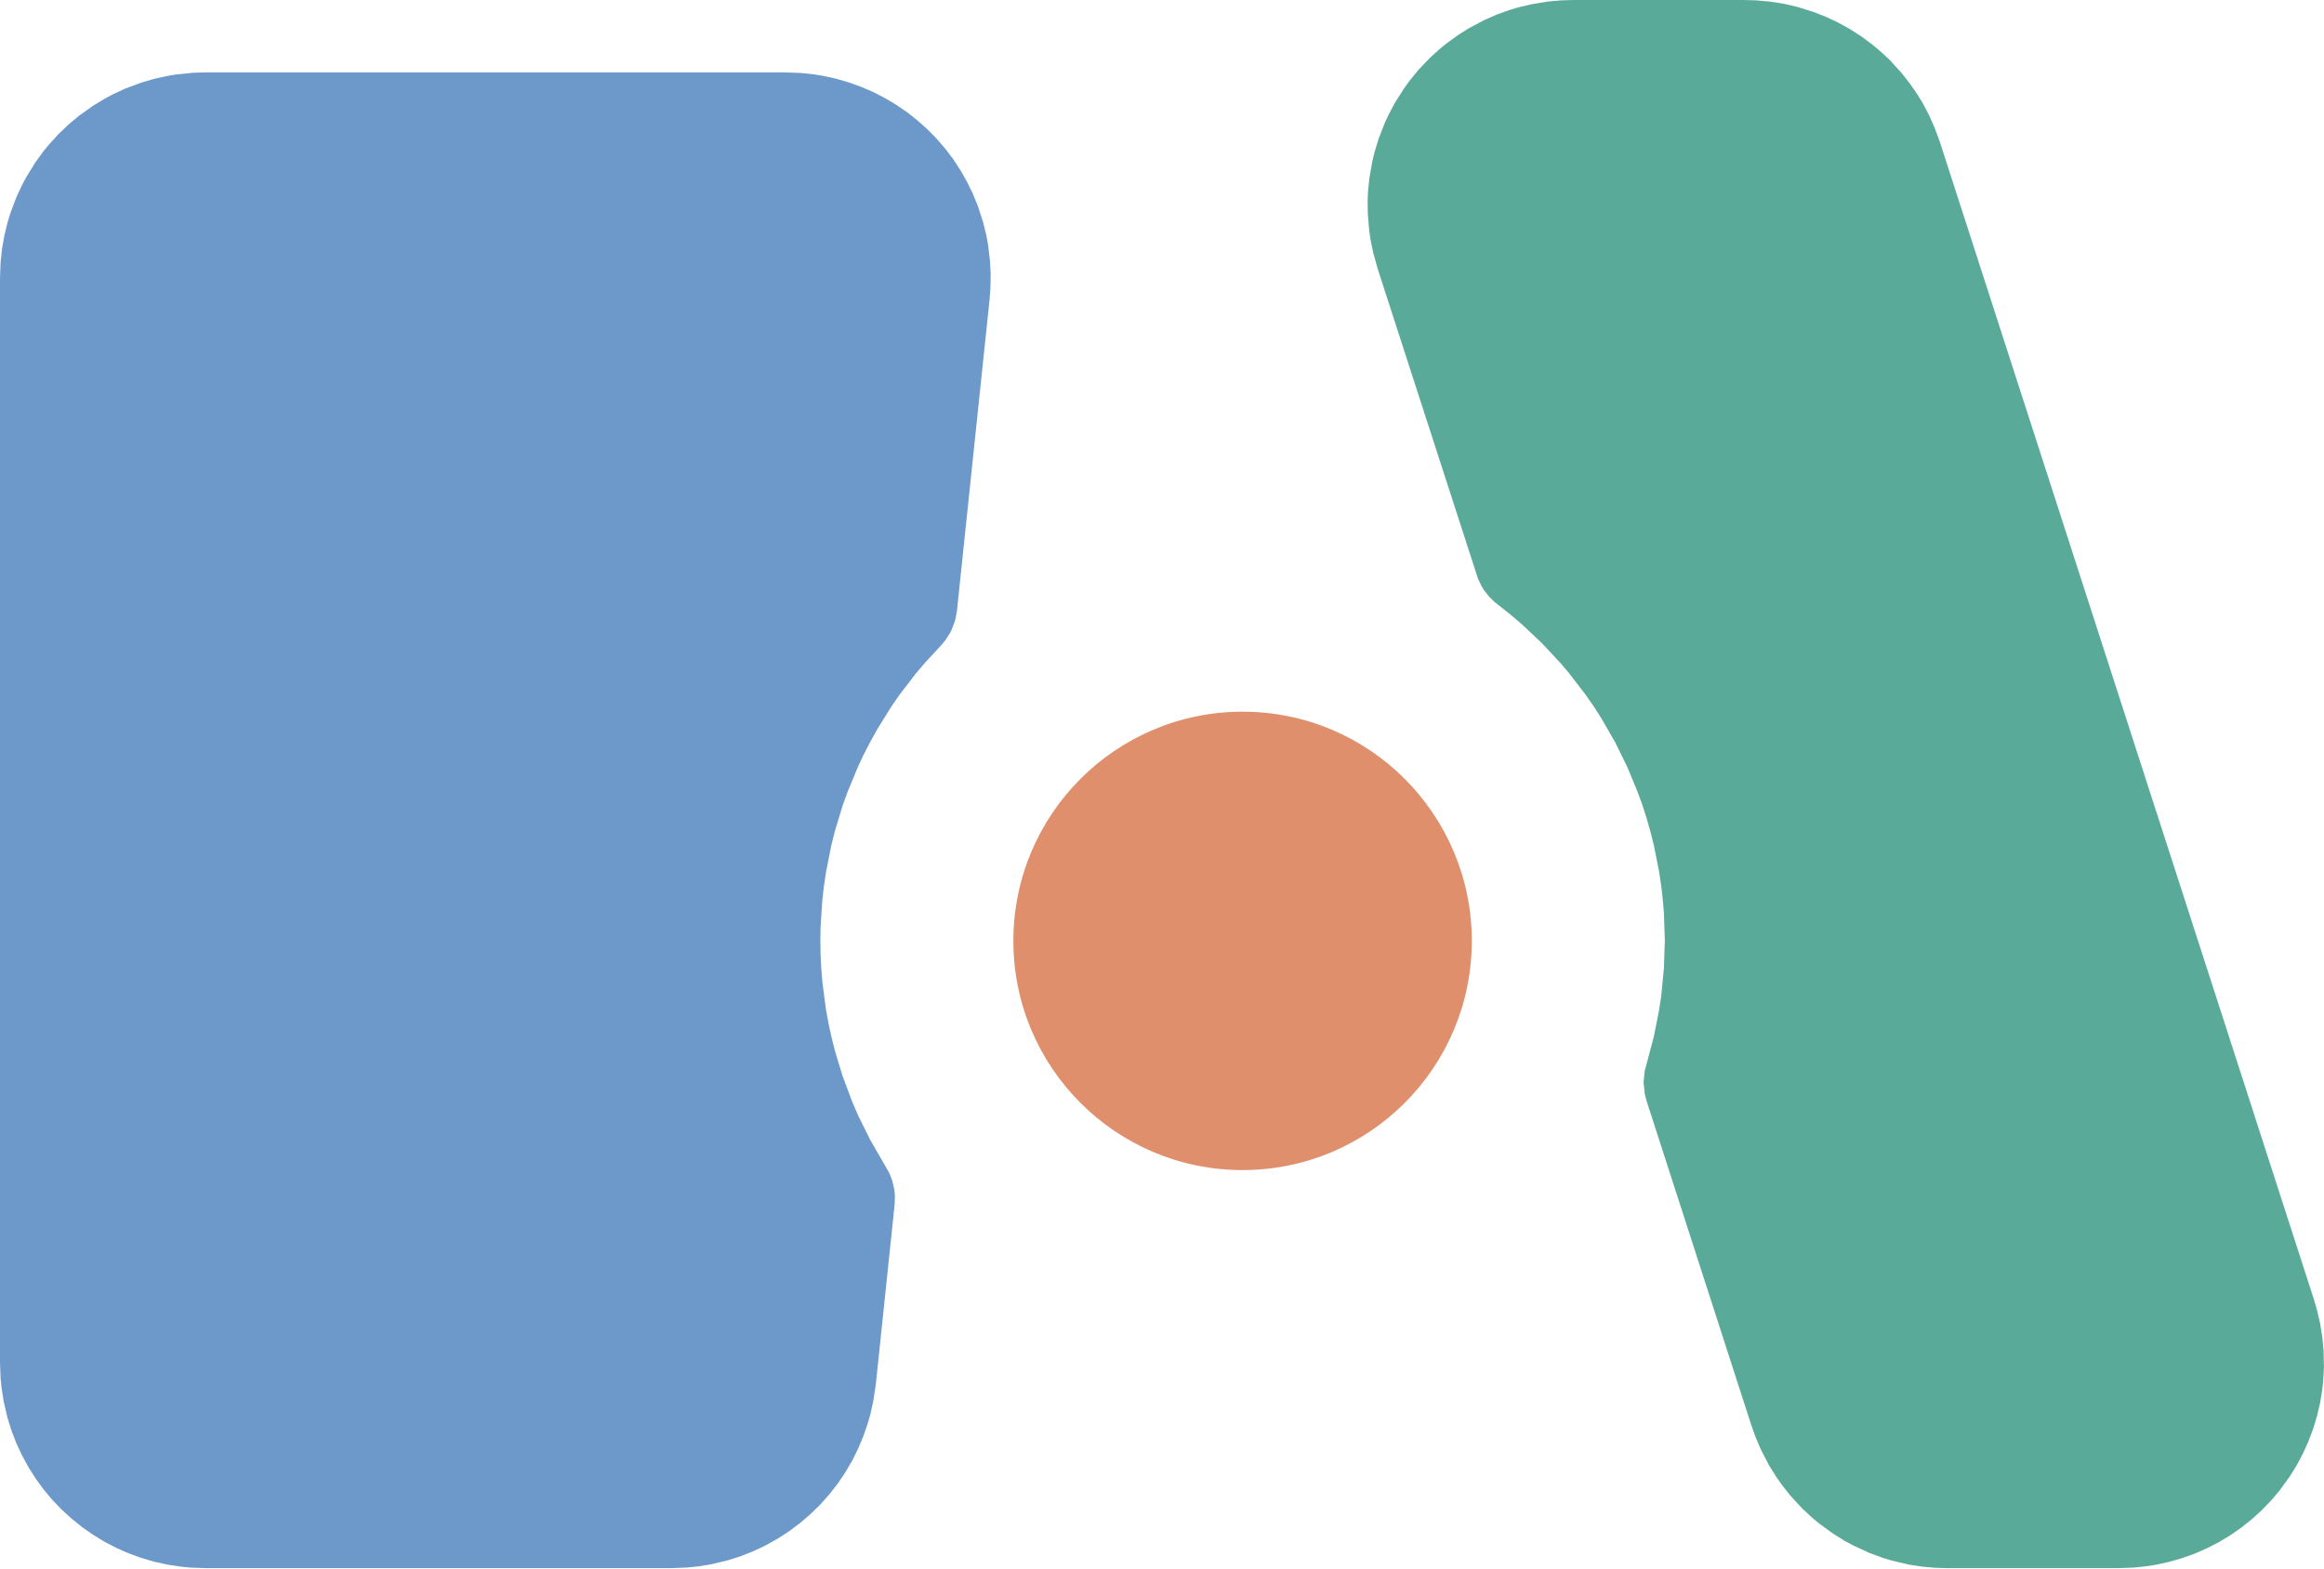
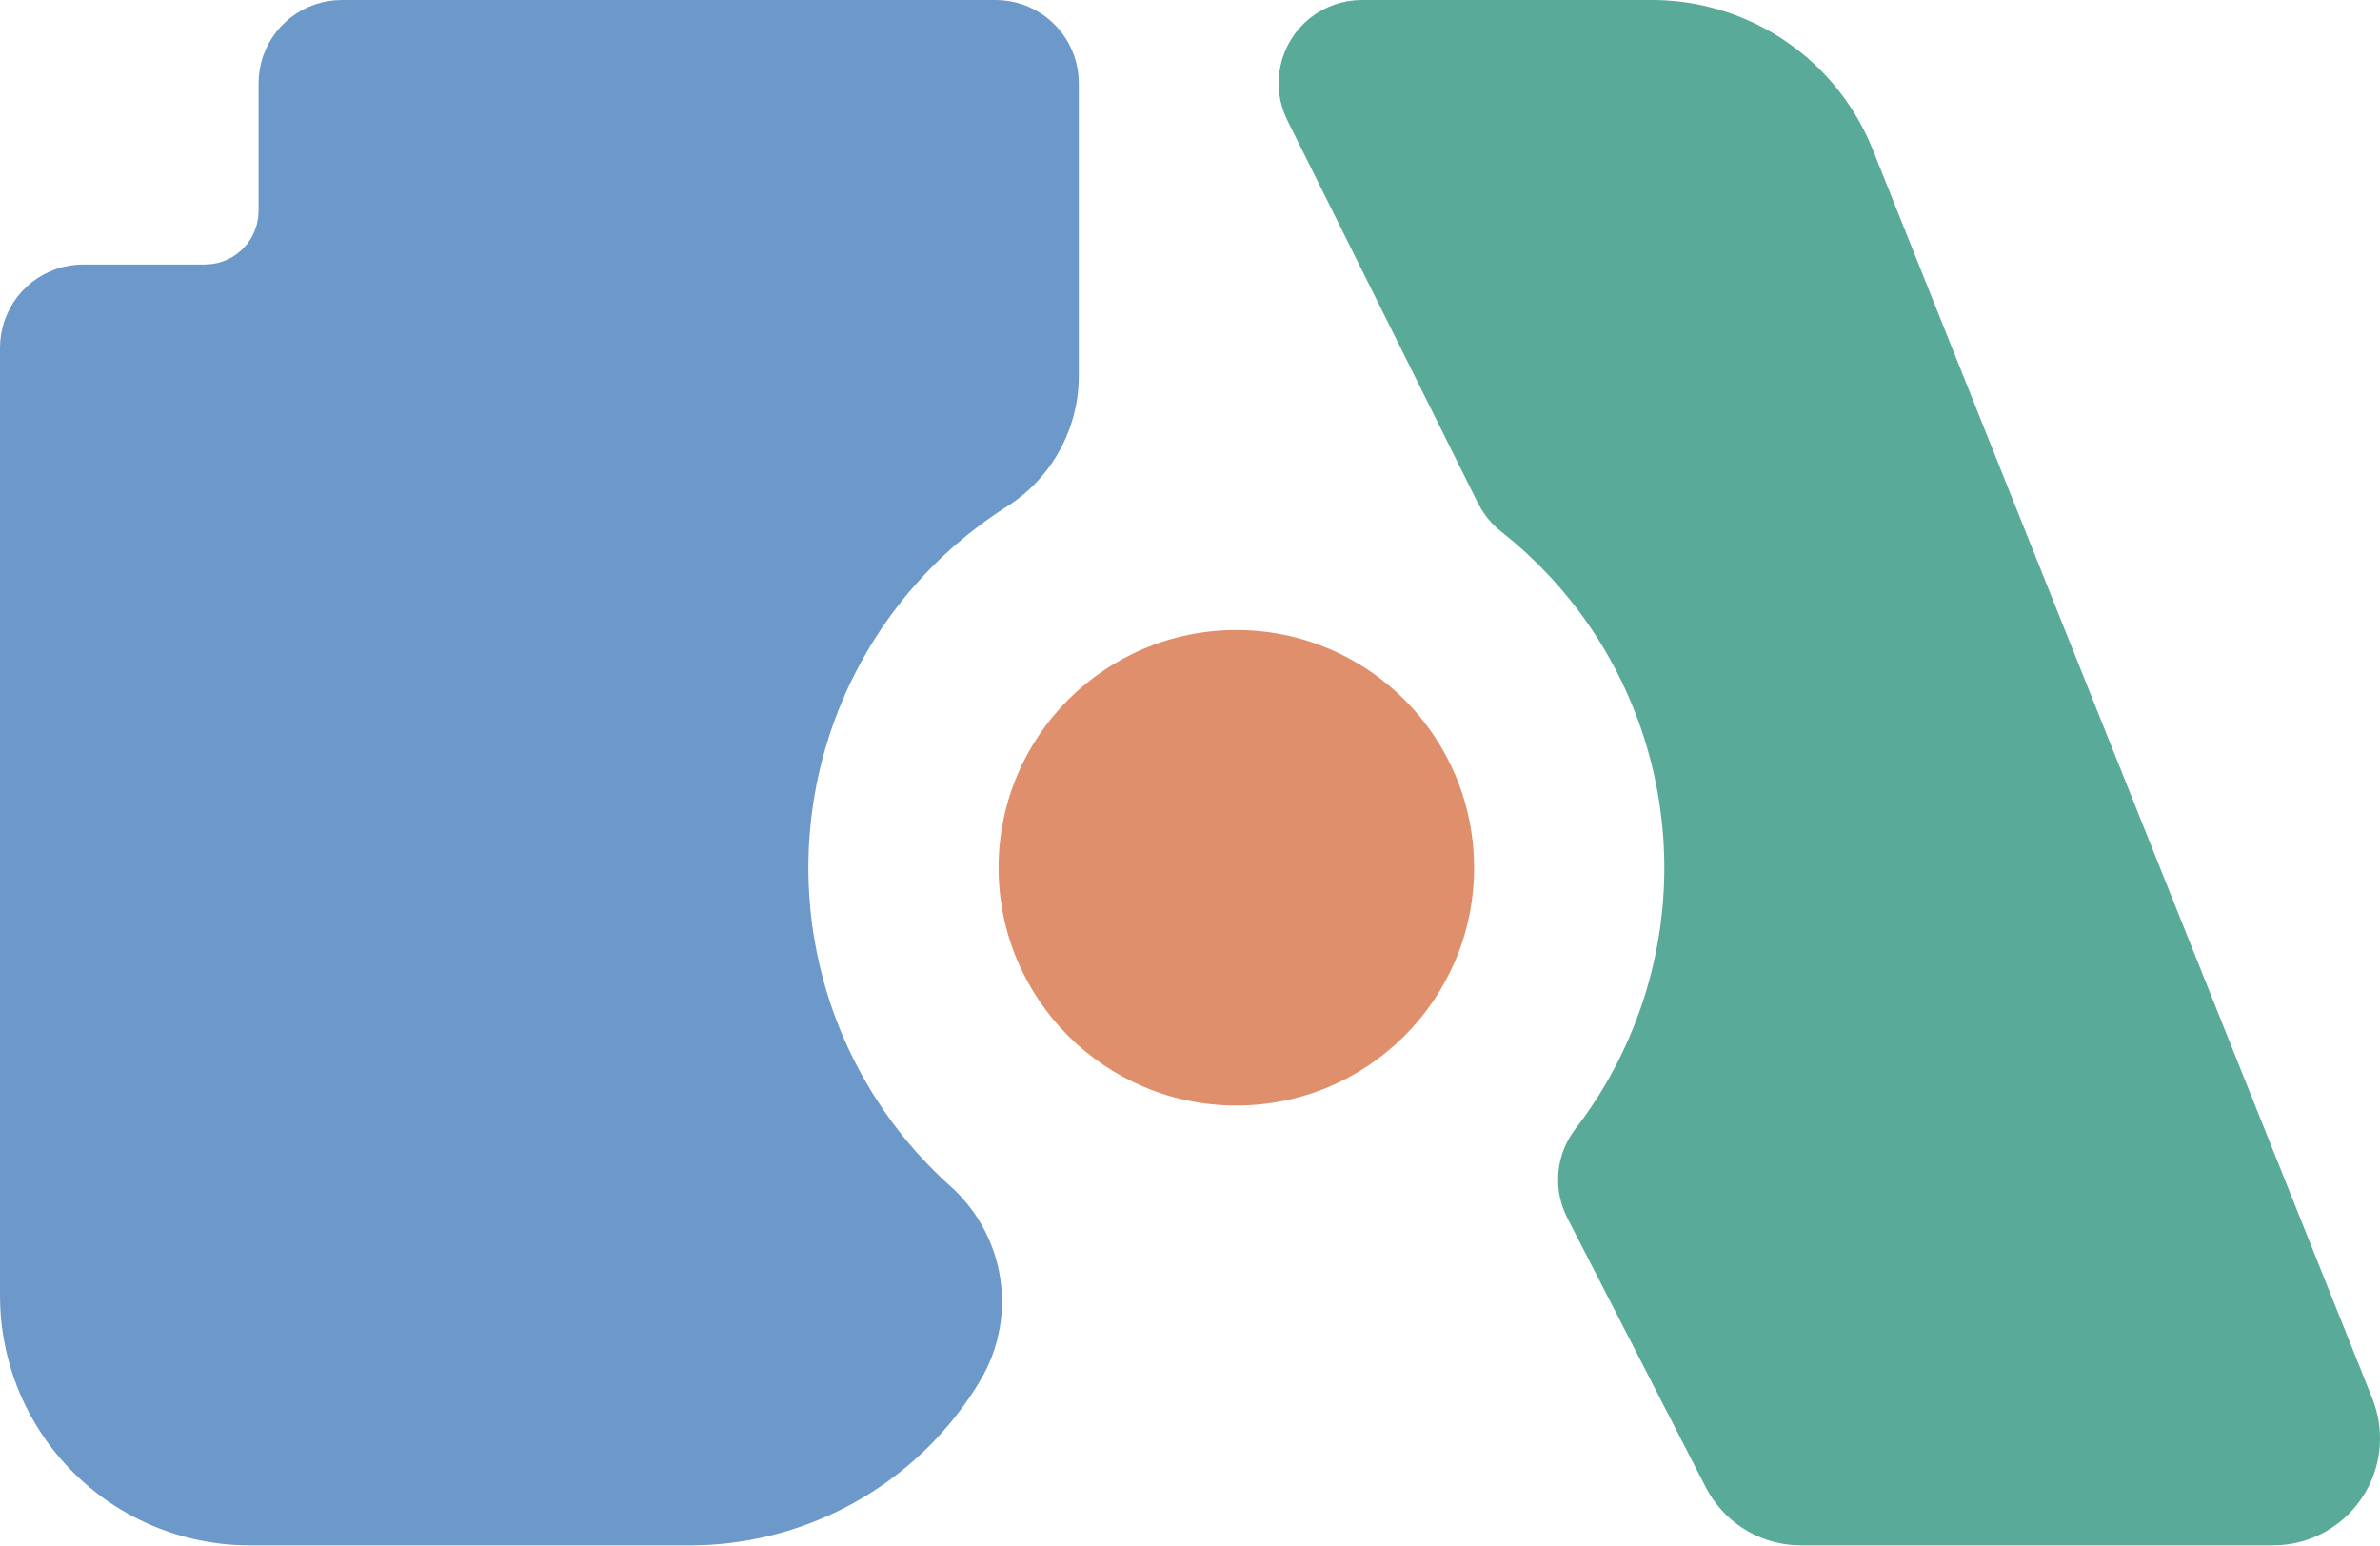
- <svg xmlns="http://www.w3.org/2000/svg" viewBox="0.00 0.00 385.28 260.00">
-   <path id="texture" fill="#6C98CA" d="M32.10 12.06 L29.24 12.34 L27.69 12.60 L25.52 13.08 L23.38 13.71 L20.69 14.72 L18.67 15.66 L17.29 16.40 L15.39 17.56 L13.05 19.23 L11.34 20.66 L9.73 22.20 L8.23 23.84 L7.23 25.05 L5.92 26.84 L4.40 29.29 L3.66 30.67 L2.72 32.69 L1.71 35.38 L1.25 36.89 L0.73 39.05 L0.34 41.24 L0.10 43.45 L0.00 46.16 L0.00 225.84 L0.10 228.55 L0.26 230.11 L0.60 232.31 L1.25 235.11 L1.92 237.24 L2.72 239.31 L3.66 241.33 L4.73 243.28 L5.92 245.16 L7.23 246.95 L8.66 248.66 L10.20 250.27 L11.84 251.77 L13.57 253.16 L15.39 254.44 L17.29 255.60 L19.26 256.63 L21.30 257.53 L23.38 258.29 L25.52 258.92 L27.69 259.40 L29.89 259.74 L31.45 259.90 L34.16 260.00 L111.21 260.00 L113.97 259.89 L115.57 259.73 L117.80 259.38 L120.65 258.70 L122.81 258.01 L124.92 257.18 L126.96 256.21 L128.94 255.10 L130.84 253.87 L132.65 252.51 L134.37 251.03 L135.99 249.45 L137.50 247.75 L138.89 245.97 L140.15 244.09 L141.30 242.13 L142.30 240.11 L143.17 238.01 L143.90 235.87 L144.33 234.33 L144.81 232.12 L145.21 229.38 L148.31 199.76 L148.36 198.41 L148.32 197.74 L148.23 197.07 L147.92 195.75 L147.43 194.49 L144.23 188.92 L142.27 184.96 L141.30 182.71 L139.69 178.42 L138.41 174.20 L137.85 171.97 L137.33 169.58 L136.92 167.32 L136.35 162.94 L136.16 160.66 L136.04 158.37 L136.00 155.92 L136.04 153.63 L136.33 149.22 L136.59 146.94 L136.95 144.52 L137.81 140.18 L138.41 137.80 L139.69 133.58 L140.52 131.27 L142.21 127.19 L143.18 125.11 L144.31 122.93 L145.42 120.93 L147.84 117.04 L149.15 115.16 L151.84 111.66 L153.43 109.79 L155.89 107.14 L156.74 106.13 L157.46 105.01 L157.76 104.42 L158.24 103.18 L158.42 102.54 L158.65 101.23 L164.05 49.71 L164.20 47.68 L164.24 45.49 L164.13 43.31 L163.79 40.49 L163.51 38.97 L162.98 36.85 L162.11 34.15 L161.28 32.12 L160.32 30.16 L159.24 28.25 L158.04 26.42 L156.72 24.67 L155.29 23.01 L153.76 21.45 L152.13 19.99 L150.41 18.63 L148.60 17.39 L146.72 16.27 L144.78 15.27 L142.77 14.40 L140.71 13.66 L138.60 13.05 L136.46 12.58 L134.94 12.33 L132.76 12.10 L130.09 12.00 L34.16 12.00 Z" />
-   <path id="mesh" fill="#5AAA9A" d="M228.41 44.61 L245.03 95.96 L245.63 97.20 L245.99 97.79 L246.83 98.88 L247.81 99.84 L250.34 101.84 L252.21 103.43 L255.55 106.56 L258.68 109.91 L260.16 111.66 L262.85 115.16 L264.16 117.04 L265.49 119.11 L267.77 123.08 L269.79 127.19 L271.48 131.27 L272.26 133.42 L273.01 135.76 L273.63 137.96 L274.19 140.18 L275.05 144.52 L275.39 146.78 L275.67 149.22 L275.85 151.50 L276.00 155.92 L275.85 160.50 L275.41 165.06 L275.05 167.48 L274.19 171.82 L272.66 177.60 L272.48 179.46 L272.66 181.31 L272.97 182.52 L290.34 236.30 L291.04 238.26 L291.92 240.33 L293.26 242.92 L294.45 244.83 L295.36 246.13 L296.75 247.90 L298.72 250.05 L300.36 251.58 L301.58 252.60 L303.94 254.31 L305.85 255.50 L307.25 256.25 L309.90 257.47 L312.01 258.25 L313.53 258.72 L316.36 259.39 L318.59 259.74 L320.83 259.94 L322.91 260.00 L351.12 260.00 L353.81 259.90 L356.01 259.66 L357.55 259.41 L359.70 258.93 L361.82 258.32 L363.90 257.57 L365.92 256.68 L367.88 255.67 L369.77 254.53 L371.58 253.27 L373.31 251.89 L374.94 250.41 L376.48 248.82 L377.90 247.14 L379.58 244.83 L380.75 242.95 L381.78 241.01 L382.69 239.00 L383.47 236.93 L384.11 234.82 L384.62 232.67 L384.98 230.49 L385.15 228.94 L385.27 226.74 L385.21 223.88 L385.00 221.69 L384.65 219.51 L384.16 217.36 L383.59 215.39 L321.55 23.39 L320.71 21.13 L319.79 19.07 L318.74 17.08 L317.91 15.72 L316.64 13.87 L315.25 12.10 L313.28 9.95 L312.13 8.86 L310.42 7.40 L308.61 6.06 L306.72 4.84 L304.75 3.75 L302.71 2.79 L300.62 1.97 L297.83 1.11 L295.64 0.61 L293.41 0.26 L291.17 0.06 L289.09 0.00 L260.88 0.00 L258.83 0.06 L256.63 0.25 L253.82 0.72 L251.67 1.23 L250.18 1.68 L248.10 2.43 L246.08 3.32 L243.56 4.66 L241.69 5.83 L239.90 7.13 L238.69 8.11 L237.06 9.59 L235.09 11.66 L233.70 13.37 L232.78 14.63 L231.25 17.05 L230.22 18.99 L229.56 20.41 L228.53 23.07 L227.89 25.18 L227.52 26.70 L227.02 29.51 L226.80 31.70 L226.73 33.26 L226.76 35.47 L227.00 38.31 L227.23 39.85 L227.68 42.01 Z" />
-   <circle id="material" fill="#DF8F6B" cx="206" cy="156" r="38" />
+ <svg xmlns="http://www.w3.org/2000/svg" viewBox="-0.00 -0.00 400.41 260.00">
+   <path id="texture" fill="#6C98CA" d="M57.50 -0.00L167.50 -0.00L168.66 0.05L169.80 0.19L170.94 0.43L172.05 0.76L173.12 1.18L174.16 1.69L175.16 2.28L176.10 2.95L176.98 3.70L177.80 4.52L178.55 5.40L179.22 6.34L179.81 7.34L180.32 8.38L180.74 9.45L181.07 10.56L181.31 11.70L181.45 12.84L181.50 14.00L181.50 63.25L181.47 64.44L181.39 65.62L181.26 66.80L181.07 67.98L180.82 69.14L180.53 70.29L180.18 71.43L179.78 72.54L179.33 73.64L178.83 74.72L178.28 75.78L177.69 76.80L177.04 77.80L176.36 78.77L175.63 79.71L174.85 80.61L174.04 81.48L173.19 82.31L172.30 83.09L171.37 83.84L170.42 84.54L169.43 85.20L168.67 85.69L167.92 86.18L167.18 86.69L166.45 87.20L165.72 87.72L164.99 88.26L164.28 88.80L163.57 89.35L162.86 89.90L162.17 90.47L161.48 91.05L160.80 91.63L160.12 92.22L159.46 92.83L158.80 93.43L158.15 94.05L157.50 94.68L156.87 95.31L156.24 95.95L155.62 96.60L155.01 97.26L154.40 97.92L153.81 98.60L153.22 99.28L152.64 99.96L152.07 100.66L151.51 101.36L150.96 102.06L150.42 102.78L149.88 103.50L149.36 104.23L148.84 104.96L148.33 105.70L147.84 106.45L147.35 107.20L146.87 107.96L146.40 108.73L145.94 109.50L145.49 110.27L145.05 111.06L144.62 111.84L144.20 112.64L143.79 113.44L143.38 114.24L142.99 115.05L142.61 115.86L142.24 116.68L141.88 117.50L141.53 118.33L141.19 119.16L140.86 119.99L140.54 120.83L140.23 121.67L139.94 122.52L139.65 123.37L139.37 124.23L139.11 125.08L138.85 125.94L138.61 126.81L138.37 127.67L138.15 128.54L137.94 129.42L137.73 130.29L137.54 131.17L137.36 132.05L137.20 132.93L137.04 133.81L136.89 134.70L136.76 135.59L136.63 136.47L136.52 137.36L136.42 138.26L136.33 139.15L136.25 140.04L136.18 140.94L136.12 141.83L136.07 142.73L136.04 143.63L136.02 144.53L136.00 145.42L136.00 146.32L136.01 147.22L136.03 148.12L136.06 149.01L136.11 149.91L136.16 150.81L136.23 151.70L136.30 152.60L136.39 153.49L136.49 154.38L136.60 155.27L136.72 156.16L136.85 157.05L137.00 157.94L137.15 158.82L137.32 159.70L137.49 160.58L137.68 161.46L137.88 162.34L138.09 163.21L138.31 164.08L138.54 164.95L138.78 165.81L139.03 166.67L139.29 167.53L139.57 168.39L139.85 169.24L140.15 170.09L140.45 170.93L140.77 171.77L141.10 172.61L141.43 173.44L141.78 174.27L142.14 175.09L142.51 175.91L142.88 176.72L143.27 177.53L143.67 178.34L144.08 179.14L144.50 179.93L144.92 180.72L145.36 181.50L145.81 182.28L146.27 183.05L146.73 183.82L147.21 184.58L147.70 185.34L148.19 186.08L148.69 186.83L149.21 187.56L149.73 188.29L150.26 189.02L150.80 189.73L151.35 190.44L151.91 191.15L152.48 191.84L153.05 192.53L153.64 193.21L154.23 193.89L154.83 194.55L155.44 195.21L156.06 195.86L156.69 196.51L157.32 197.14L157.96 197.77L158.61 198.39L159.27 199.00L159.93 199.60L160.80 200.42L161.64 201.28L162.43 202.18L163.18 203.11L163.89 204.07L164.55 205.07L165.17 206.10L165.74 207.15L166.26 208.23L166.72 209.33L167.14 210.45L167.51 211.59L167.82 212.74L168.08 213.91L168.28 215.09L168.44 216.28L168.53 217.47L168.57 218.67L168.56 219.86L168.49 221.06L168.37 222.25L168.19 223.43L167.95 224.60L167.67 225.77L167.33 226.91L166.94 228.04L166.49 229.16L166.00 230.24L165.46 231.31L164.86 232.35L164.24 233.37L163.59 234.38L162.92 235.37L162.23 236.35L161.51 237.31L160.78 238.26L160.03 239.20L159.26 240.11L158.47 241.01L157.66 241.90L156.84 242.77L155.99 243.62L155.13 244.45L154.25 245.26L153.35 246.05L152.44 246.83L151.51 247.59L150.57 248.32L149.61 249.04L148.63 249.74L147.64 250.41L146.64 251.07L145.62 251.70L144.59 252.31L143.55 252.90L142.49 253.47L141.43 254.01L140.35 254.54L139.26 255.04L138.16 255.52L137.05 255.97L135.94 256.40L134.81 256.81L133.67 257.19L132.53 257.55L131.38 257.89L130.22 258.20L129.06 258.48L127.89 258.75L126.72 258.98L125.54 259.20L124.36 259.38L123.17 259.55L121.98 259.69L120.79 259.80L119.59 259.89L118.40 259.95L117.20 259.99L116.00 260.00L42.00 260.00L40.80 259.98L39.60 259.93L38.41 259.85L37.21 259.73L36.02 259.57L34.84 259.38L33.66 259.16L32.49 258.91L31.32 258.62L30.17 258.30L29.02 257.94L27.89 257.56L26.76 257.14L25.65 256.69L24.55 256.20L23.47 255.69L22.40 255.15L21.35 254.57L20.31 253.97L19.29 253.33L18.29 252.67L17.31 251.98L16.35 251.26L15.41 250.51L14.50 249.74L13.60 248.94L12.73 248.12L11.88 247.27L11.06 246.40L10.26 245.50L9.49 244.59L8.74 243.65L8.02 242.69L7.33 241.71L6.67 240.71L6.03 239.69L5.43 238.65L4.85 237.60L4.31 236.53L3.80 235.45L3.31 234.35L2.86 233.24L2.44 232.11L2.06 230.98L1.70 229.83L1.38 228.68L1.09 227.51L0.84 226.34L0.62 225.16L0.43 223.98L0.27 222.79L0.15 221.59L0.07 220.40L0.02 219.20L-0.00 218.00L-0.00 58.50L0.05 57.34L0.19 56.20L0.43 55.06L0.76 53.95L1.18 52.88L1.69 51.84L2.28 50.84L2.95 49.90L3.70 49.02L4.52 48.20L5.40 47.45L6.34 46.78L7.34 46.19L8.38 45.68L9.45 45.26L10.56 44.93L11.70 44.69L12.84 44.55L14.00 44.50L34.50 44.50L35.67 44.42L36.83 44.19L37.94 43.81L39.00 43.29L39.98 42.64L40.86 41.86L41.64 40.98L42.29 40.00L42.81 38.94L43.19 37.83L43.42 36.67L43.50 35.50L43.50 14.00L43.55 12.84L43.69 11.70L43.93 10.56L44.26 9.45L44.68 8.38L45.19 7.34L45.78 6.34L46.45 5.40L47.20 4.52L48.02 3.70L48.90 2.95L49.84 2.28L50.84 1.69L51.88 1.18L52.95 0.76L54.06 0.43L55.20 0.19L56.34 0.05L57.50 -0.00Z" />
+   <path id="mesh" fill="#5AAA9A" d="M229.11 0.00L277.92 0.00L279.11 0.02L280.30 0.07L281.48 0.16L282.67 0.28L283.85 0.44L285.02 0.64L286.19 0.86L287.35 1.13L288.50 1.43L289.65 1.76L290.78 2.12L291.90 2.52L293.01 2.96L294.10 3.42L295.19 3.92L296.25 4.45L297.30 5.01L298.33 5.60L299.35 6.22L300.34 6.88L301.32 7.56L302.27 8.27L303.21 9.01L304.12 9.77L305.01 10.57L305.87 11.39L306.71 12.23L307.52 13.10L308.31 13.99L309.07 14.91L309.80 15.85L310.51 16.81L311.18 17.79L311.83 18.78L312.45 19.80L313.03 20.84L313.59 21.89L314.11 22.96L314.60 24.05L315.06 25.14L399.13 235.31L399.53 236.42L399.85 237.54L400.11 238.68L400.28 239.84L400.39 241.01L400.41 242.18L400.36 243.35L400.24 244.51L400.04 245.66L399.76 246.80L399.41 247.92L398.99 249.01L398.50 250.07L397.94 251.10L397.32 252.09L396.63 253.04L395.88 253.94L395.08 254.79L394.22 255.59L393.31 256.32L392.36 257.00L391.36 257.62L390.33 258.17L389.26 258.65L388.16 259.06L387.04 259.39L385.90 259.66L384.75 259.85L383.58 259.96L382.41 260.00L302.99 260.00L301.83 259.96L300.67 259.85L299.53 259.66L298.40 259.40L297.28 259.07L296.20 258.67L295.14 258.20L294.11 257.66L293.12 257.05L292.17 256.39L291.26 255.66L290.41 254.88L289.61 254.04L288.86 253.15L288.17 252.22L287.54 251.24L286.98 250.23L263.67 204.89L263.20 203.86L262.81 202.80L262.50 201.71L262.28 200.60L262.16 199.48L262.13 198.35L262.18 197.22L262.33 196.10L262.57 194.99L262.89 193.91L263.31 192.86L263.80 191.84L264.38 190.87L265.03 189.94L265.58 189.23L266.11 188.51L266.64 187.78L267.16 187.04L267.66 186.30L268.16 185.55L268.65 184.80L269.13 184.04L269.60 183.27L270.06 182.50L270.51 181.72L270.95 180.94L271.38 180.15L271.81 179.36L272.22 178.56L272.62 177.75L273.01 176.95L273.39 176.13L273.76 175.31L274.12 174.49L274.47 173.66L274.81 172.83L275.14 171.99L275.46 171.15L275.77 170.31L276.07 169.46L276.36 168.61L276.63 167.76L276.90 166.90L277.16 166.04L277.40 165.17L277.63 164.30L277.86 163.43L278.07 162.56L278.27 161.68L278.46 160.80L278.64 159.92L278.81 159.04L278.97 158.16L279.11 157.27L279.25 156.38L279.37 155.49L279.48 154.60L279.59 153.71L279.68 152.81L279.76 151.92L279.82 151.02L279.88 150.12L279.93 149.23L279.96 148.33L279.99 147.43L280.00 146.53L280.00 145.63L279.99 144.73L279.97 143.83L279.93 142.94L279.89 142.04L279.84 141.14L279.77 140.25L279.69 139.35L279.60 138.46L279.50 137.56L279.39 136.67L279.27 135.78L279.14 134.89L278.99 134.00L278.84 133.12L278.67 132.24L278.49 131.35L278.31 130.48L278.11 129.60L277.90 128.73L277.68 127.85L277.44 126.99L277.20 126.12L276.95 125.26L276.68 124.40L276.41 123.54L276.12 122.69L275.83 121.84L275.52 121.00L275.20 120.16L274.87 119.32L274.54 118.49L274.19 117.66L273.83 116.84L273.46 116.02L273.08 115.20L272.69 114.39L272.29 113.59L271.88 112.79L271.46 111.99L271.03 111.20L270.59 110.42L270.14 109.64L269.69 108.87L269.22 108.10L268.74 107.34L268.25 106.58L267.76 105.83L267.25 105.09L266.73 104.35L266.21 103.62L265.68 102.90L265.13 102.18L264.58 101.48L264.02 100.77L263.45 100.08L262.88 99.39L262.29 98.71L261.69 98.03L261.09 97.37L260.48 96.71L259.86 96.06L259.23 95.41L258.60 94.78L257.95 94.15L257.30 93.53L256.65 92.92L255.98 92.32L255.30 91.72L254.62 91.13L253.94 90.56L253.24 89.99L252.54 89.43L251.75 88.76L251.02 88.04L250.34 87.26L249.72 86.44L249.16 85.57L248.66 84.67L216.58 20.24L216.10 19.16L215.71 18.04L215.41 16.89L215.22 15.72L215.12 14.54L215.13 13.35L215.23 12.17L215.44 11.01L215.74 9.86L216.14 8.74L216.63 7.66L217.21 6.63L217.87 5.65L218.62 4.73L219.44 3.87L220.33 3.09L221.29 2.39L222.30 1.77L223.36 1.24L224.46 0.80L225.59 0.45L226.75 0.20L227.93 0.05L229.11 0.00Z" />
+   <circle id="material" fill="#DF8F6B" cx="208.0" cy="146.0" r="40.0" />
</svg>
